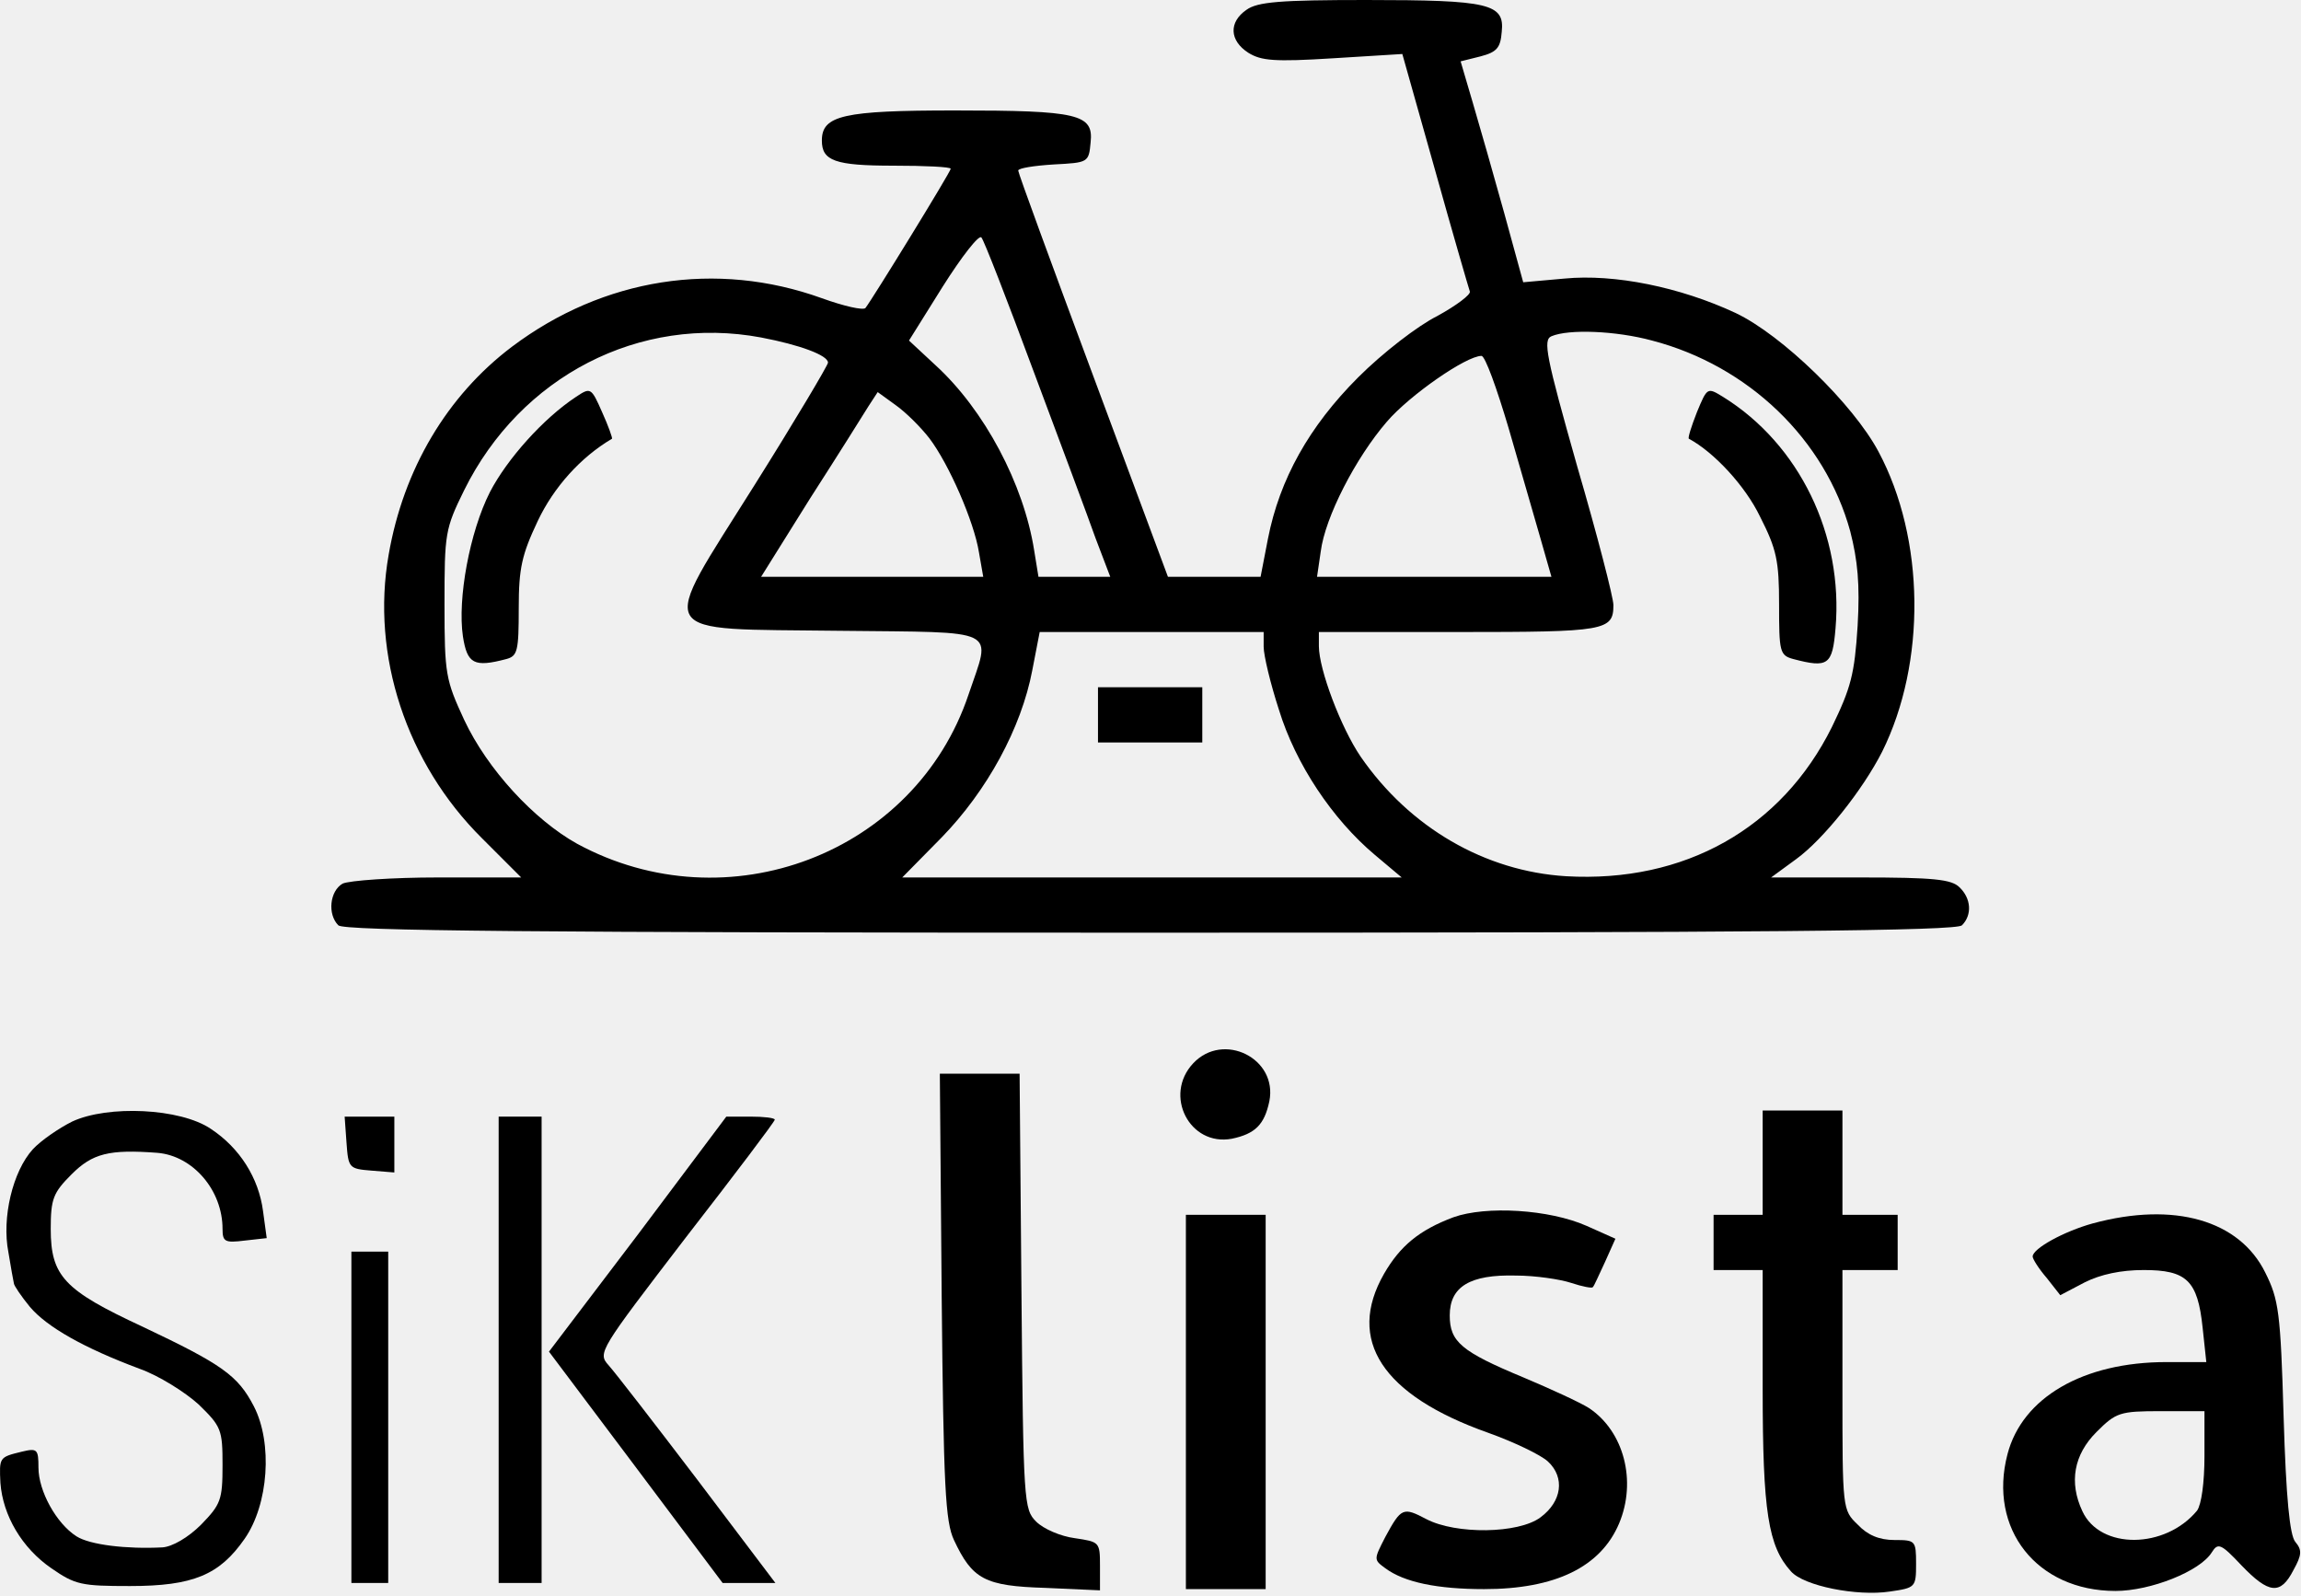
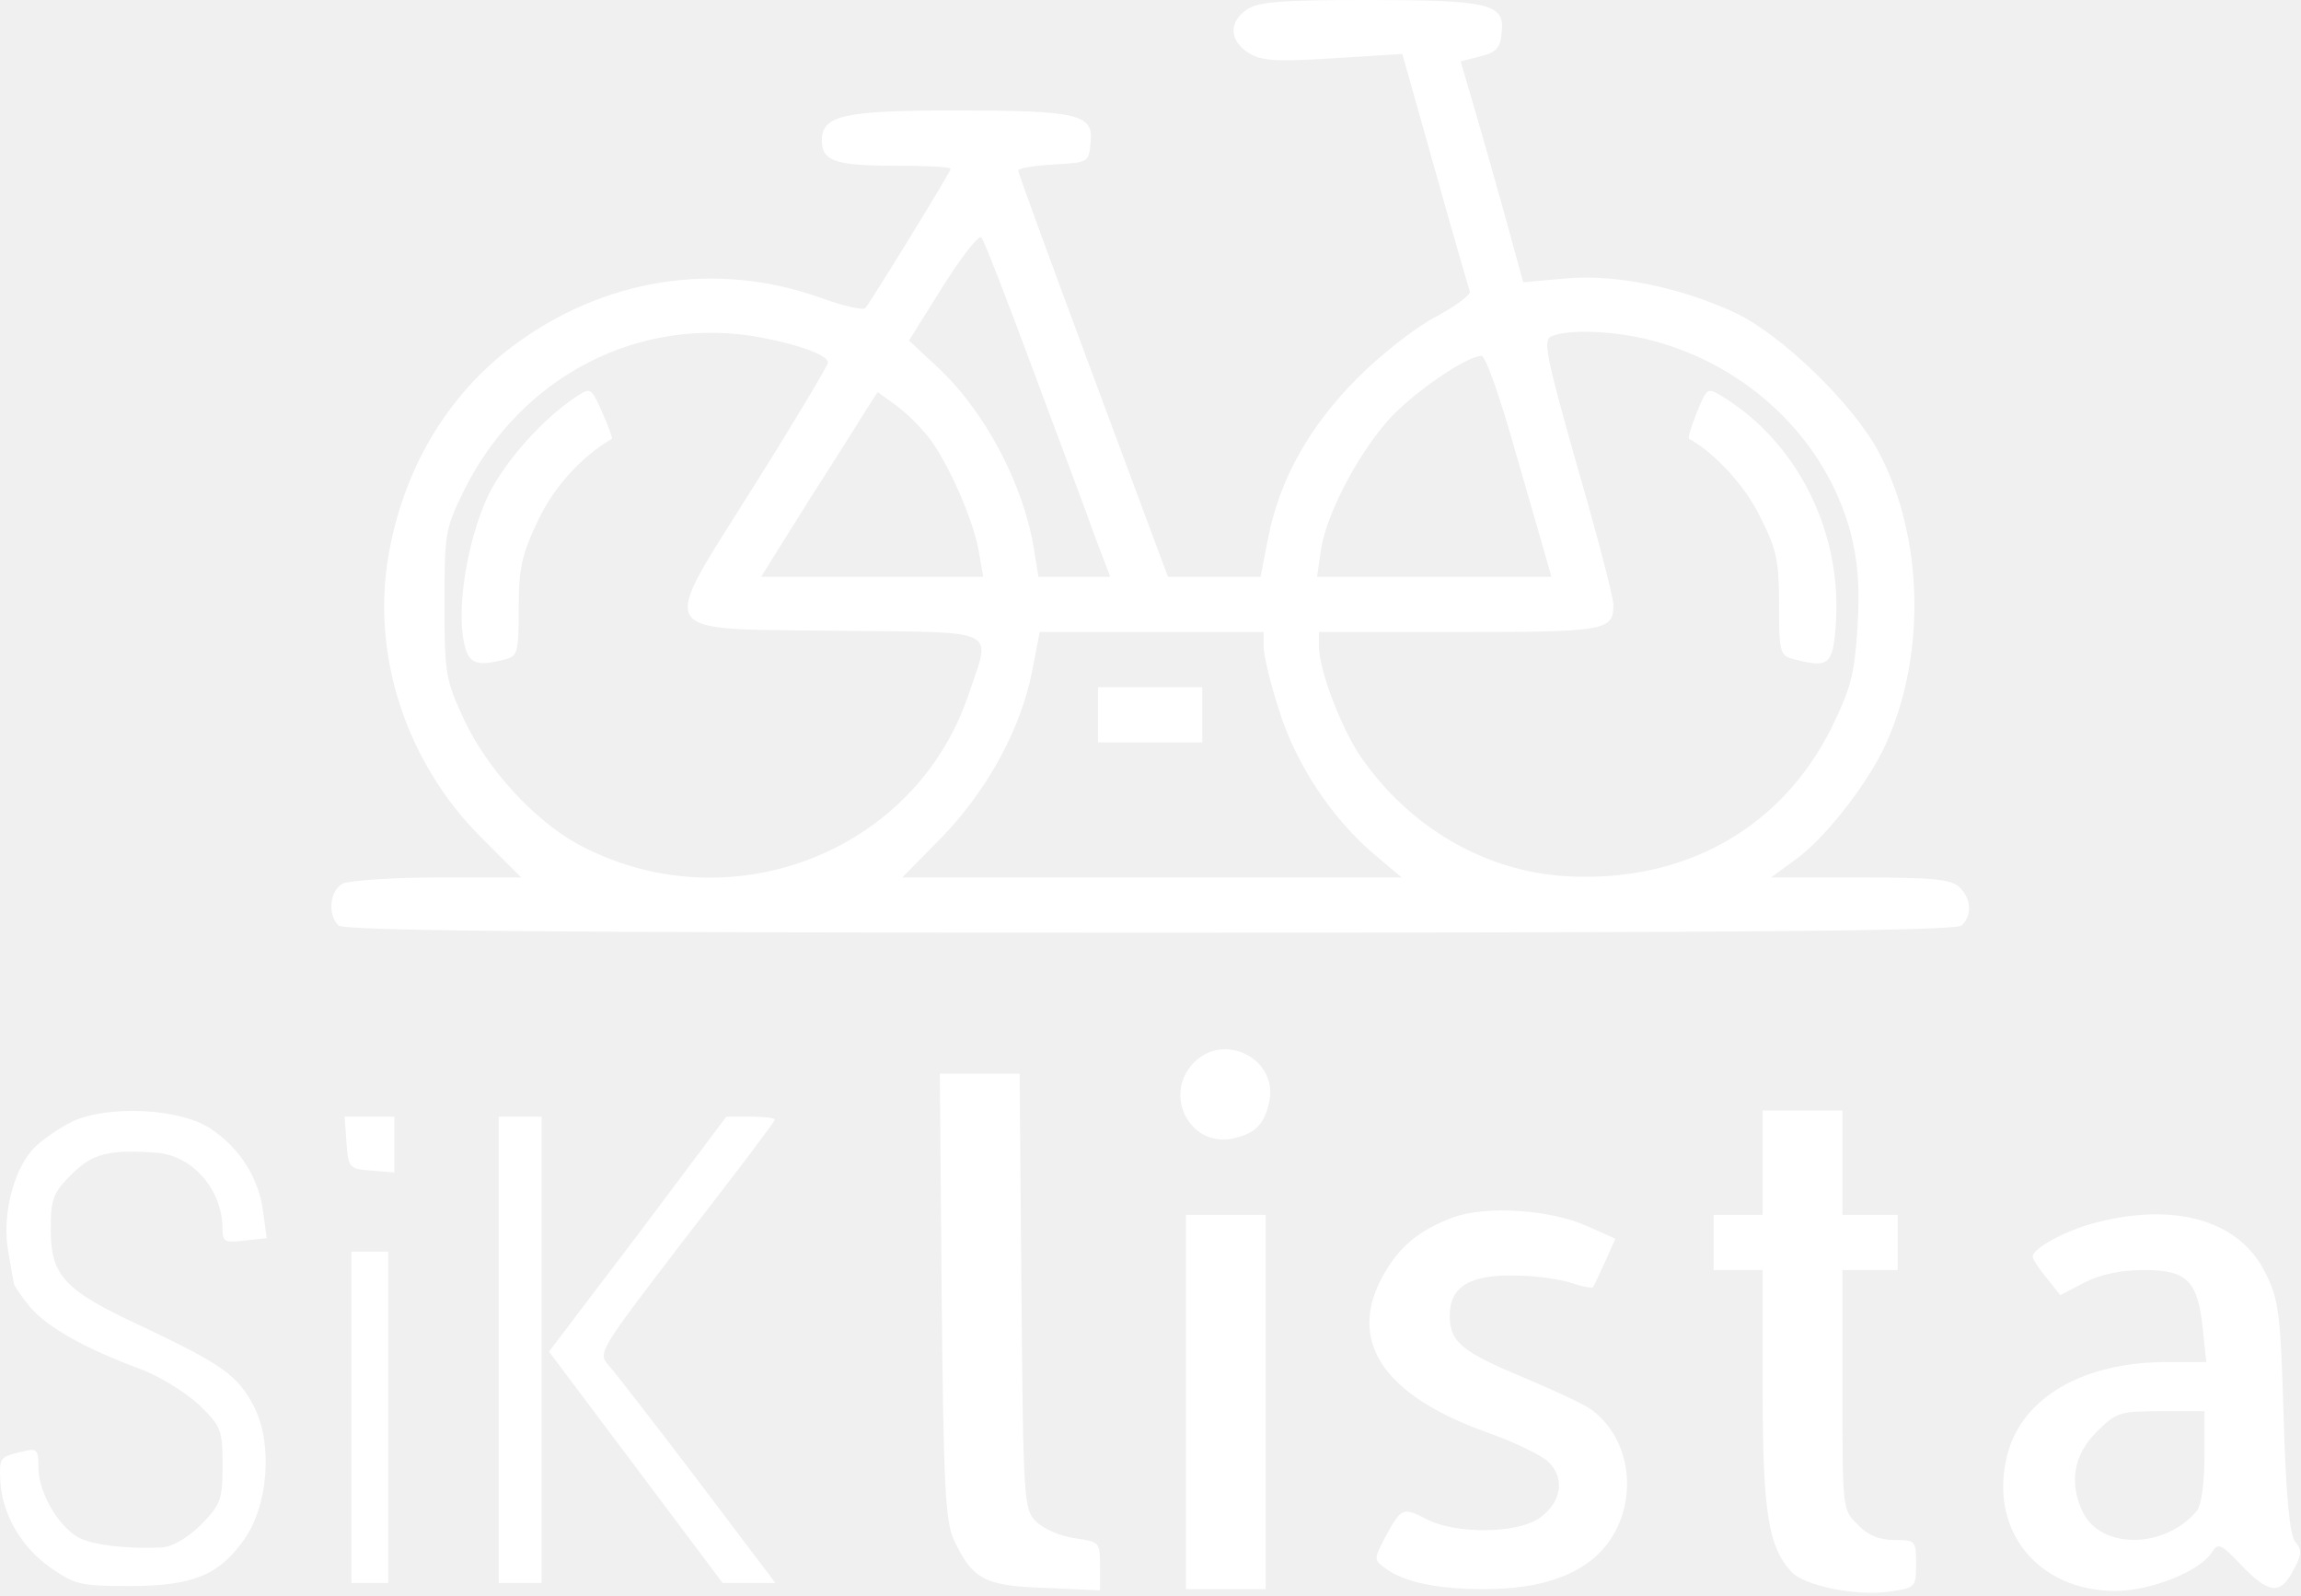
<svg xmlns="http://www.w3.org/2000/svg" width="375" height="260" viewBox="0 0 375 260" fill="none">
-   <path d="M203.141 1.6C200.241 3.6 200.341 6.6 203.441 8.6C205.541 9.9 207.641 10.1 217.241 9.5L228.541 8.8L233.841 27.6C236.741 38 239.341 46.9 239.541 47.5C239.741 48 237.341 49.8 234.241 51.5C231.041 53.1 225.341 57.5 221.341 61.5C213.341 69.5 208.541 78.1 206.641 87.8L205.441 94H197.941H190.341L178.141 61.2C171.441 43.2 165.941 28.2 165.941 27.8C165.941 27.4 168.541 27 171.741 26.8C177.341 26.5 177.441 26.5 177.741 23.2C178.241 18.6 175.741 18 155.641 18C137.441 18 133.941 18.8 133.941 22.9C133.941 26.2 136.041 27 145.641 27C150.741 27 154.941 27.2 154.941 27.5C154.941 28 142.141 48.8 141.041 50.2C140.641 50.6 137.541 49.9 133.941 48.6C116.741 42.4 98.341 45.3 83.441 56.5C72.841 64.5 65.741 76.5 63.341 90.4C60.441 106.8 66.241 124.4 78.541 136.6L84.941 143H71.341C63.941 143 56.941 143.5 55.841 144C53.741 145.2 53.341 149 55.141 150.8C56.041 151.7 86.841 152 187.441 152C288.041 152 318.841 151.7 319.741 150.8C321.441 149.1 321.241 146.4 319.341 144.6C318.041 143.3 315.141 143 303.241 143H288.641L292.741 140C297.141 136.8 303.541 128.8 306.741 122.5C313.941 108 313.741 87.8 306.141 73.6C302.041 65.9 290.441 54.6 282.841 51C273.841 46.8 263.141 44.6 254.941 45.4L248.241 46L245.141 34.7C243.441 28.6 241.141 20.5 240.041 16.8L238.041 10L241.241 9.2C243.941 8.5 244.541 7.8 244.741 5.2C245.241 0.6 242.741 -2.26498e-06 222.641 -2.26498e-06C208.641 -2.26498e-06 204.941 0.3 203.141 1.6ZM168.441 60.5C172.741 72 177.341 84.3 178.541 87.7L180.941 94H175.041H169.241L168.541 89.7C166.841 78.9 160.441 66.8 152.441 59.5L148.141 55.5L153.641 46.7C156.741 41.8 159.541 38.2 159.941 38.7C160.341 39.1 164.141 48.9 168.441 60.5ZM124.041 55C130.341 56.2 134.941 57.9 134.941 59.1C134.941 59.5 129.541 68.6 122.941 79.1C107.141 104.3 106.041 102.4 136.841 102.8C163.341 103.1 161.541 102.2 157.841 113.2C149.141 139.1 118.541 150.8 94.041 137.5C87.041 133.6 79.441 125.4 75.641 117.3C72.641 110.8 72.441 109.9 72.441 98.5C72.441 86.9 72.541 86.2 75.641 79.9C84.841 61.3 104.241 51.3 124.041 55ZM269.241 55.5C284.941 59.6 297.441 71.6 301.541 86.6C302.741 91.3 303.141 95.2 302.741 102C302.241 109.9 301.641 112.1 298.541 118.5C290.341 135 274.541 143.9 255.241 142.8C242.041 142 229.741 134.9 221.741 123.3C218.541 118.6 214.941 109.1 214.941 105.3V103H237.741C261.641 103 262.941 102.8 262.941 98.6C262.941 97.4 260.341 87.3 257.041 76C251.941 58 251.441 55.4 252.841 54.8C255.641 53.6 263.341 53.9 269.241 55.5ZM245.841 69.7C247.741 76.2 250.041 84.3 251.041 87.7L252.841 94H233.741H214.641L215.241 89.9C215.941 84.3 220.941 74.6 226.041 68.7C229.741 64.4 238.941 58 241.441 58C242.041 58 243.941 63.3 245.841 69.7ZM151.441 71.4C154.641 75.6 158.741 85 159.541 90L160.241 94H142.141H124.041L132.041 81.2C136.541 74.2 140.741 67.5 141.541 66.2L143.041 63.9L145.941 66C147.641 67.2 150.041 69.6 151.441 71.4ZM205.941 105.4C205.941 106.8 207.041 111.4 208.441 115.7C211.141 124.5 217.141 133.5 224.041 139.3L228.441 143H187.741H147.041L153.441 136.5C160.841 128.9 166.441 118.7 168.241 109.2L169.441 103H187.641H205.941V105.4Z" fill="black" />
-   <path d="M93.841 64.7C88.541 68.2 82.641 74.8 79.841 80.2C76.541 86.7 74.541 97.6 75.441 103.7C76.141 108.2 77.241 108.8 82.541 107.4C84.341 106.9 84.541 106.1 84.541 99.1C84.541 92.6 85.041 90.4 87.641 84.9C90.241 79.4 94.641 74.5 99.741 71.5C99.841 71.4 99.141 69.4 98.141 67.2C96.341 63.1 96.241 63.1 93.841 64.7Z" fill="black" />
-   <path d="M276.541 67.2C275.641 69.5 275.041 71.4 275.241 71.5C279.341 73.7 284.441 79.2 286.841 84.2C289.541 89.5 289.941 91.4 289.941 98.5C289.941 106.2 290.041 106.8 292.241 107.4C297.941 108.9 298.641 108.4 299.141 102.4C300.441 87.2 293.241 72.4 280.841 64.7C278.241 63.1 278.241 63.1 276.541 67.2Z" fill="black" />
-   <path d="M178.941 116.5V121H187.441H195.941V116.5V112H187.441H178.941V116.5Z" fill="black" />
-   <path d="M194.468 173.277C189.568 178.477 193.868 186.877 200.768 185.577C204.568 184.777 206.068 183.277 206.868 179.477C208.268 172.477 199.368 168.077 194.468 173.277Z" fill="black" />
-   <path d="M153.468 211.177C153.768 242.377 154.068 247.977 155.468 250.977C158.468 257.377 160.468 258.477 170.368 258.777L179.268 259.177V255.177C179.268 251.277 179.168 251.277 175.168 250.677C172.868 250.377 170.068 249.177 168.868 247.977C166.868 245.977 166.768 244.977 166.468 210.477L166.168 174.977H159.668H153.168L153.468 211.177Z" fill="black" />
-   <path d="M11.768 182.777C9.568 183.877 6.668 185.877 5.368 187.277C2.068 190.877 0.268 198.477 1.368 204.077C1.768 206.477 2.168 208.777 2.268 209.177C2.268 209.477 3.468 211.277 4.868 212.977C7.668 216.277 13.668 219.677 22.768 223.077C25.868 224.177 30.168 226.877 32.368 228.877C36.068 232.477 36.268 232.977 36.268 238.777C36.268 244.477 35.968 245.177 32.768 248.477C30.668 250.577 28.068 252.077 26.468 252.177C20.668 252.477 14.668 251.777 12.468 250.377C9.168 248.277 6.268 242.977 6.268 239.177C6.268 236.177 6.068 235.977 3.568 236.577C-0.132 237.477 -0.132 237.477 0.068 241.677C0.468 246.977 3.568 252.277 8.368 255.577C12.268 258.277 13.268 258.477 21.168 258.477C31.468 258.477 35.768 256.677 39.868 250.777C43.768 245.177 44.468 235.177 41.368 229.177C38.768 224.177 36.268 222.377 23.168 216.177C10.468 210.277 8.268 207.977 8.268 200.277C8.268 195.377 8.668 194.377 11.668 191.377C15.068 187.977 17.768 187.277 25.668 187.877C31.468 188.377 36.268 193.977 36.268 200.277C36.268 202.377 36.668 202.577 39.868 202.177L43.468 201.777L42.868 197.377C42.168 191.977 39.068 187.077 34.368 183.977C29.368 180.577 17.568 180.077 11.768 182.777Z" fill="black" />
-   <path d="M287.268 189.477V197.977H283.268H279.268V202.477V206.977H283.268H287.268V226.377C287.268 246.377 288.168 251.977 291.868 256.077C293.968 258.477 302.668 260.177 307.968 259.377C312.168 258.777 312.268 258.677 312.268 254.877C312.268 251.077 312.168 250.977 308.768 250.977C306.268 250.977 304.368 250.177 302.768 248.477C300.268 246.077 300.268 245.977 300.268 226.477V206.977H304.768H309.268V202.477V197.977H304.768H300.268V189.477V180.977H293.768H287.268V189.477Z" fill="black" />
-   <path d="M56.468 186.178C56.768 190.378 56.868 190.478 60.568 190.778L64.268 191.078V186.578V181.978H60.168H56.168L56.468 186.178Z" fill="black" />
-   <path d="M81.268 219.977V257.977H84.768H88.268V219.977V181.977H84.768H81.268V219.977Z" fill="black" />
-   <path d="M103.968 201.177L89.468 220.277L103.668 239.177L117.768 257.977H122.068H126.368L113.668 241.177C106.668 231.977 100.168 223.577 99.168 222.477C97.368 220.477 97.668 220.077 111.768 201.677C119.768 191.377 126.268 182.777 126.268 182.477C126.268 182.177 124.468 181.977 122.368 181.977H118.368L103.968 201.177Z" fill="black" />
-   <path d="M236.868 198.377C231.268 200.477 228.168 203.077 225.568 207.577C219.368 218.377 225.268 227.377 242.468 233.477C246.668 234.977 251.068 237.077 252.268 238.177C255.068 240.777 254.568 244.677 251.068 247.277C247.468 249.977 237.268 250.077 232.468 247.577C228.668 245.577 228.368 245.677 225.768 250.477C223.868 254.177 223.868 254.177 225.768 255.577C228.868 257.877 234.268 258.977 241.868 258.977C253.468 258.977 260.868 255.377 263.868 248.277C266.768 241.377 264.668 233.277 258.968 229.477C257.568 228.577 252.768 226.377 248.268 224.477C238.168 220.277 236.268 218.677 236.268 214.377C236.268 209.677 239.568 207.677 247.068 207.877C250.168 207.877 254.268 208.477 256.068 209.077C257.868 209.677 259.468 209.977 259.568 209.777C259.768 209.677 260.568 207.777 261.568 205.677L263.268 201.877L258.568 199.777C252.468 197.077 242.168 196.477 236.868 198.377Z" fill="black" />
-   <path d="M193.268 228.477V258.977H199.768H206.268V228.477V197.977H199.768H193.268V228.477Z" fill="black" />
-   <path d="M341.068 199.377C336.368 200.677 331.268 203.477 331.268 204.777C331.268 205.177 332.268 206.777 333.568 208.277L335.768 211.077L339.768 208.977C342.368 207.677 345.668 206.977 349.368 206.977C356.368 206.977 358.168 208.677 358.968 216.377L359.568 221.977H353.068C339.468 221.977 329.568 227.777 327.168 236.977C323.968 249.177 331.968 259.277 344.768 259.277C350.468 259.277 358.568 256.077 360.468 252.977C361.468 251.377 361.968 251.577 365.268 255.077C369.768 259.777 371.668 259.977 373.768 255.877C375.168 253.377 375.168 252.577 374.068 251.277C373.168 250.177 372.568 244.177 372.168 230.977C371.668 213.777 371.368 211.777 369.168 207.377C364.968 198.877 354.368 195.777 341.068 199.377ZM359.268 237.277C359.268 241.677 358.768 245.177 358.068 246.177C352.868 252.477 342.268 252.577 339.368 246.277C337.168 241.577 337.968 237.077 341.668 233.377C344.868 230.177 345.468 229.977 352.168 229.977H359.268V237.277Z" fill="black" />
-   <path d="M57.268 230.977V257.977H60.268H63.268V230.977V203.977H60.268H57.268V230.977Z" fill="black" />
+   <path d="M203.141 1.6C200.241 3.6 200.341 6.6 203.441 8.6C205.541 9.9 207.641 10.1 217.241 9.5L228.541 8.8L233.841 27.6C236.741 38 239.341 46.9 239.541 47.5C239.741 48 237.341 49.8 234.241 51.5C231.041 53.1 225.341 57.5 221.341 61.5C213.341 69.5 208.541 78.1 206.641 87.8L205.441 94H197.941H190.341L178.141 61.2C171.441 43.2 165.941 28.2 165.941 27.8C165.941 27.4 168.541 27 171.741 26.8C177.341 26.5 177.441 26.5 177.741 23.2C178.241 18.6 175.741 18 155.641 18C137.441 18 133.941 18.8 133.941 22.9C133.941 26.2 136.041 27 145.641 27C150.741 27 154.941 27.2 154.941 27.5C154.941 28 142.141 48.8 141.041 50.2C140.641 50.6 137.541 49.9 133.941 48.6C116.741 42.4 98.341 45.3 83.441 56.5C72.841 64.5 65.741 76.5 63.341 90.4C60.441 106.8 66.241 124.4 78.541 136.6L84.941 143H71.341C63.941 143 56.941 143.5 55.841 144C53.741 145.2 53.341 149 55.141 150.8C56.041 151.7 86.841 152 187.441 152C288.041 152 318.841 151.7 319.741 150.8C321.441 149.1 321.241 146.4 319.341 144.6C318.041 143.3 315.141 143 303.241 143H288.641L292.741 140C297.141 136.8 303.541 128.8 306.741 122.5C313.941 108 313.741 87.8 306.141 73.6C302.041 65.9 290.441 54.6 282.841 51C273.841 46.8 263.141 44.6 254.941 45.4L248.241 46L245.141 34.7C243.441 28.6 241.141 20.5 240.041 16.8L238.041 10L241.241 9.2C243.941 8.5 244.541 7.8 244.741 5.2C245.241 0.6 242.741 -2.26498e-06 222.641 -2.26498e-06C208.641 -2.26498e-06 204.941 0.3 203.141 1.6ZM168.441 60.5C172.741 72 177.341 84.3 178.541 87.7L180.941 94H175.041H169.241L168.541 89.7C166.841 78.9 160.441 66.8 152.441 59.5L148.141 55.5L153.641 46.7C156.741 41.8 159.541 38.2 159.941 38.7C160.341 39.1 164.141 48.9 168.441 60.5ZM124.041 55C130.341 56.2 134.941 57.9 134.941 59.1C134.941 59.5 129.541 68.6 122.941 79.1C107.141 104.3 106.041 102.4 136.841 102.8C163.341 103.1 161.541 102.2 157.841 113.2C149.141 139.1 118.541 150.8 94.041 137.5C87.041 133.6 79.441 125.4 75.641 117.3C72.641 110.8 72.441 109.9 72.441 98.5C72.441 86.9 72.541 86.2 75.641 79.9C84.841 61.3 104.241 51.3 124.041 55ZM269.241 55.5C284.941 59.6 297.441 71.6 301.541 86.6C302.741 91.3 303.141 95.2 302.741 102C302.241 109.9 301.641 112.1 298.541 118.5C290.341 135 274.541 143.9 255.241 142.8C242.041 142 229.741 134.9 221.741 123.3C218.541 118.6 214.941 109.1 214.941 105.3V103H237.741C261.641 103 262.941 102.8 262.941 98.6C262.941 97.4 260.341 87.3 257.041 76C251.941 58 251.441 55.4 252.841 54.8C255.641 53.6 263.341 53.9 269.241 55.5ZM245.841 69.7C247.741 76.2 250.041 84.3 251.041 87.7L252.841 94H233.741H214.641L215.241 89.9C215.941 84.3 220.941 74.6 226.041 68.7C229.741 64.4 238.941 58 241.441 58C242.041 58 243.941 63.3 245.841 69.7ZM151.441 71.4C154.641 75.6 158.741 85 159.541 90L160.241 94H142.141H124.041L132.041 81.2C136.541 74.2 140.741 67.5 141.541 66.2L143.041 63.9L145.941 66C147.641 67.2 150.041 69.6 151.441 71.4ZM205.941 105.4C205.941 106.8 207.041 111.4 208.441 115.7C211.141 124.5 217.141 133.5 224.041 139.3L228.441 143H187.741H147.041L153.441 136.5C160.841 128.9 166.441 118.7 168.241 109.2L169.441 103H187.641H205.941V105.4Z" fill="white" />
+   <path d="M93.841 64.7C88.541 68.2 82.641 74.8 79.841 80.2C76.541 86.7 74.541 97.6 75.441 103.7C76.141 108.2 77.241 108.8 82.541 107.4C84.341 106.9 84.541 106.1 84.541 99.1C84.541 92.6 85.041 90.4 87.641 84.9C90.241 79.4 94.641 74.5 99.741 71.5C99.841 71.4 99.141 69.4 98.141 67.2C96.341 63.1 96.241 63.1 93.841 64.7Z" fill="white" />
+   <path d="M276.541 67.2C275.641 69.5 275.041 71.4 275.241 71.5C279.341 73.7 284.441 79.2 286.841 84.2C289.541 89.5 289.941 91.4 289.941 98.5C289.941 106.2 290.041 106.8 292.241 107.4C297.941 108.9 298.641 108.4 299.141 102.4C300.441 87.2 293.241 72.4 280.841 64.7C278.241 63.1 278.241 63.1 276.541 67.2Z" fill="white" />
+   <path d="M178.941 116.5V121H187.441H195.941V116.5V112H187.441H178.941V116.5Z" fill="white" />
+   <path d="M194.468 173.277C189.568 178.477 193.868 186.877 200.768 185.577C204.568 184.777 206.068 183.277 206.868 179.477C208.268 172.477 199.368 168.077 194.468 173.277Z" fill="white" />
+   <path d="M153.468 211.177C153.768 242.377 154.068 247.977 155.468 250.977C158.468 257.377 160.468 258.477 170.368 258.777L179.268 259.177V255.177C179.268 251.277 179.168 251.277 175.168 250.677C172.868 250.377 170.068 249.177 168.868 247.977C166.868 245.977 166.768 244.977 166.468 210.477L166.168 174.977H159.668H153.168L153.468 211.177Z" fill="white" />
+   <path d="M11.768 182.777C9.568 183.877 6.668 185.877 5.368 187.277C2.068 190.877 0.268 198.477 1.368 204.077C1.768 206.477 2.168 208.777 2.268 209.177C2.268 209.477 3.468 211.277 4.868 212.977C7.668 216.277 13.668 219.677 22.768 223.077C25.868 224.177 30.168 226.877 32.368 228.877C36.068 232.477 36.268 232.977 36.268 238.777C36.268 244.477 35.968 245.177 32.768 248.477C30.668 250.577 28.068 252.077 26.468 252.177C20.668 252.477 14.668 251.777 12.468 250.377C9.168 248.277 6.268 242.977 6.268 239.177C6.268 236.177 6.068 235.977 3.568 236.577C-0.132 237.477 -0.132 237.477 0.068 241.677C0.468 246.977 3.568 252.277 8.368 255.577C12.268 258.277 13.268 258.477 21.168 258.477C31.468 258.477 35.768 256.677 39.868 250.777C43.768 245.177 44.468 235.177 41.368 229.177C38.768 224.177 36.268 222.377 23.168 216.177C10.468 210.277 8.268 207.977 8.268 200.277C8.268 195.377 8.668 194.377 11.668 191.377C15.068 187.977 17.768 187.277 25.668 187.877C31.468 188.377 36.268 193.977 36.268 200.277C36.268 202.377 36.668 202.577 39.868 202.177L43.468 201.777L42.868 197.377C42.168 191.977 39.068 187.077 34.368 183.977C29.368 180.577 17.568 180.077 11.768 182.777Z" fill="white" />
+   <path d="M287.268 189.477V197.977H283.268H279.268V202.477V206.977H283.268H287.268V226.377C287.268 246.377 288.168 251.977 291.868 256.077C293.968 258.477 302.668 260.177 307.968 259.377C312.168 258.777 312.268 258.677 312.268 254.877C312.268 251.077 312.168 250.977 308.768 250.977C306.268 250.977 304.368 250.177 302.768 248.477C300.268 246.077 300.268 245.977 300.268 226.477V206.977H304.768H309.268V202.477V197.977H304.768H300.268V189.477V180.977H293.768H287.268V189.477Z" fill="white" />
+   <path d="M56.468 186.178C56.768 190.378 56.868 190.478 60.568 190.778L64.268 191.078V186.578V181.978H60.168H56.168L56.468 186.178Z" fill="white" />
+   <path d="M81.268 219.977V257.977H84.768H88.268V219.977V181.977H84.768H81.268V219.977Z" fill="white" />
+   <path d="M103.968 201.177L89.468 220.277L103.668 239.177L117.768 257.977H122.068H126.368L113.668 241.177C106.668 231.977 100.168 223.577 99.168 222.477C97.368 220.477 97.668 220.077 111.768 201.677C119.768 191.377 126.268 182.777 126.268 182.477C126.268 182.177 124.468 181.977 122.368 181.977H118.368L103.968 201.177Z" fill="white" />
+   <path d="M236.868 198.377C231.268 200.477 228.168 203.077 225.568 207.577C219.368 218.377 225.268 227.377 242.468 233.477C246.668 234.977 251.068 237.077 252.268 238.177C255.068 240.777 254.568 244.677 251.068 247.277C247.468 249.977 237.268 250.077 232.468 247.577C228.668 245.577 228.368 245.677 225.768 250.477C223.868 254.177 223.868 254.177 225.768 255.577C228.868 257.877 234.268 258.977 241.868 258.977C253.468 258.977 260.868 255.377 263.868 248.277C266.768 241.377 264.668 233.277 258.968 229.477C257.568 228.577 252.768 226.377 248.268 224.477C238.168 220.277 236.268 218.677 236.268 214.377C236.268 209.677 239.568 207.677 247.068 207.877C250.168 207.877 254.268 208.477 256.068 209.077C257.868 209.677 259.468 209.977 259.568 209.777C259.768 209.677 260.568 207.777 261.568 205.677L263.268 201.877L258.568 199.777C252.468 197.077 242.168 196.477 236.868 198.377Z" fill="white" />
+   <path d="M193.268 228.477V258.977H199.768H206.268V228.477V197.977H199.768H193.268V228.477Z" fill="white" />
+   <path d="M341.068 199.377C336.368 200.677 331.268 203.477 331.268 204.777C331.268 205.177 332.268 206.777 333.568 208.277L335.768 211.077L339.768 208.977C342.368 207.677 345.668 206.977 349.368 206.977C356.368 206.977 358.168 208.677 358.968 216.377L359.568 221.977H353.068C339.468 221.977 329.568 227.777 327.168 236.977C323.968 249.177 331.968 259.277 344.768 259.277C350.468 259.277 358.568 256.077 360.468 252.977C361.468 251.377 361.968 251.577 365.268 255.077C369.768 259.777 371.668 259.977 373.768 255.877C375.168 253.377 375.168 252.577 374.068 251.277C373.168 250.177 372.568 244.177 372.168 230.977C371.668 213.777 371.368 211.777 369.168 207.377C364.968 198.877 354.368 195.777 341.068 199.377ZM359.268 237.277C359.268 241.677 358.768 245.177 358.068 246.177C352.868 252.477 342.268 252.577 339.368 246.277C337.168 241.577 337.968 237.077 341.668 233.377C344.868 230.177 345.468 229.977 352.168 229.977H359.268V237.277Z" fill="white" />
+   <path d="M57.268 230.977V257.977H60.268H63.268V230.977V203.977H60.268H57.268V230.977Z" fill="white" />
</svg>
